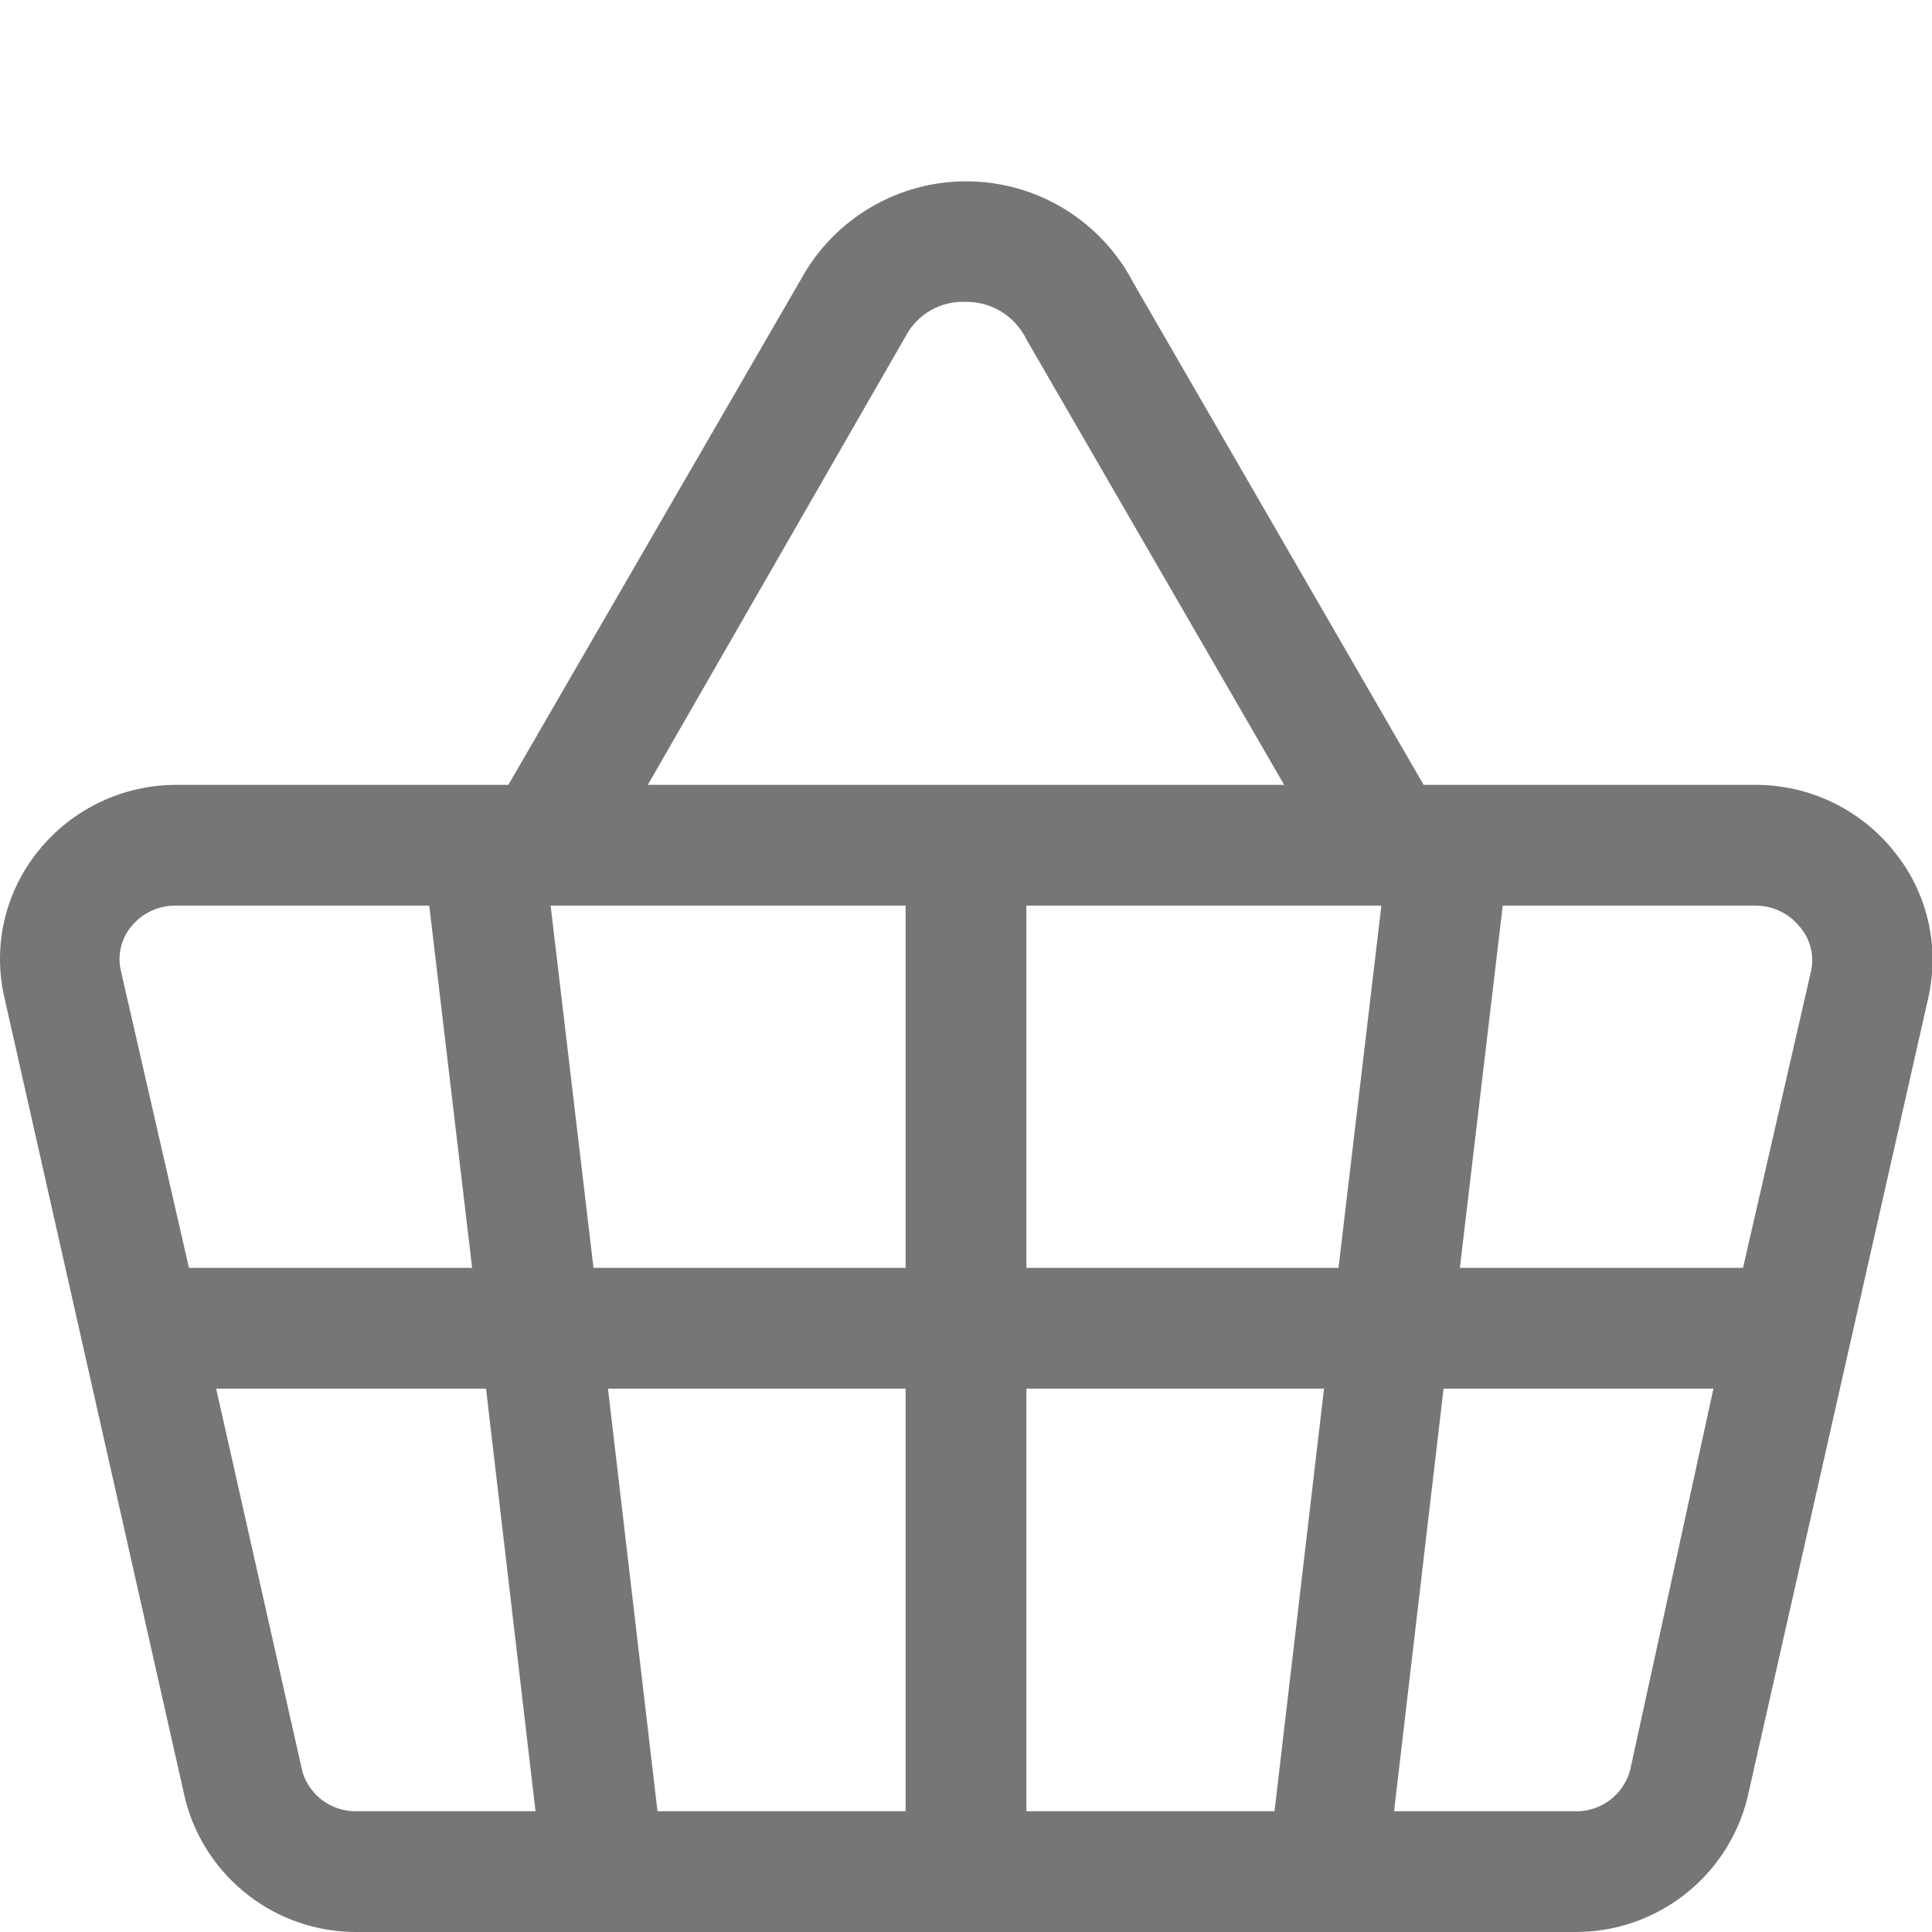
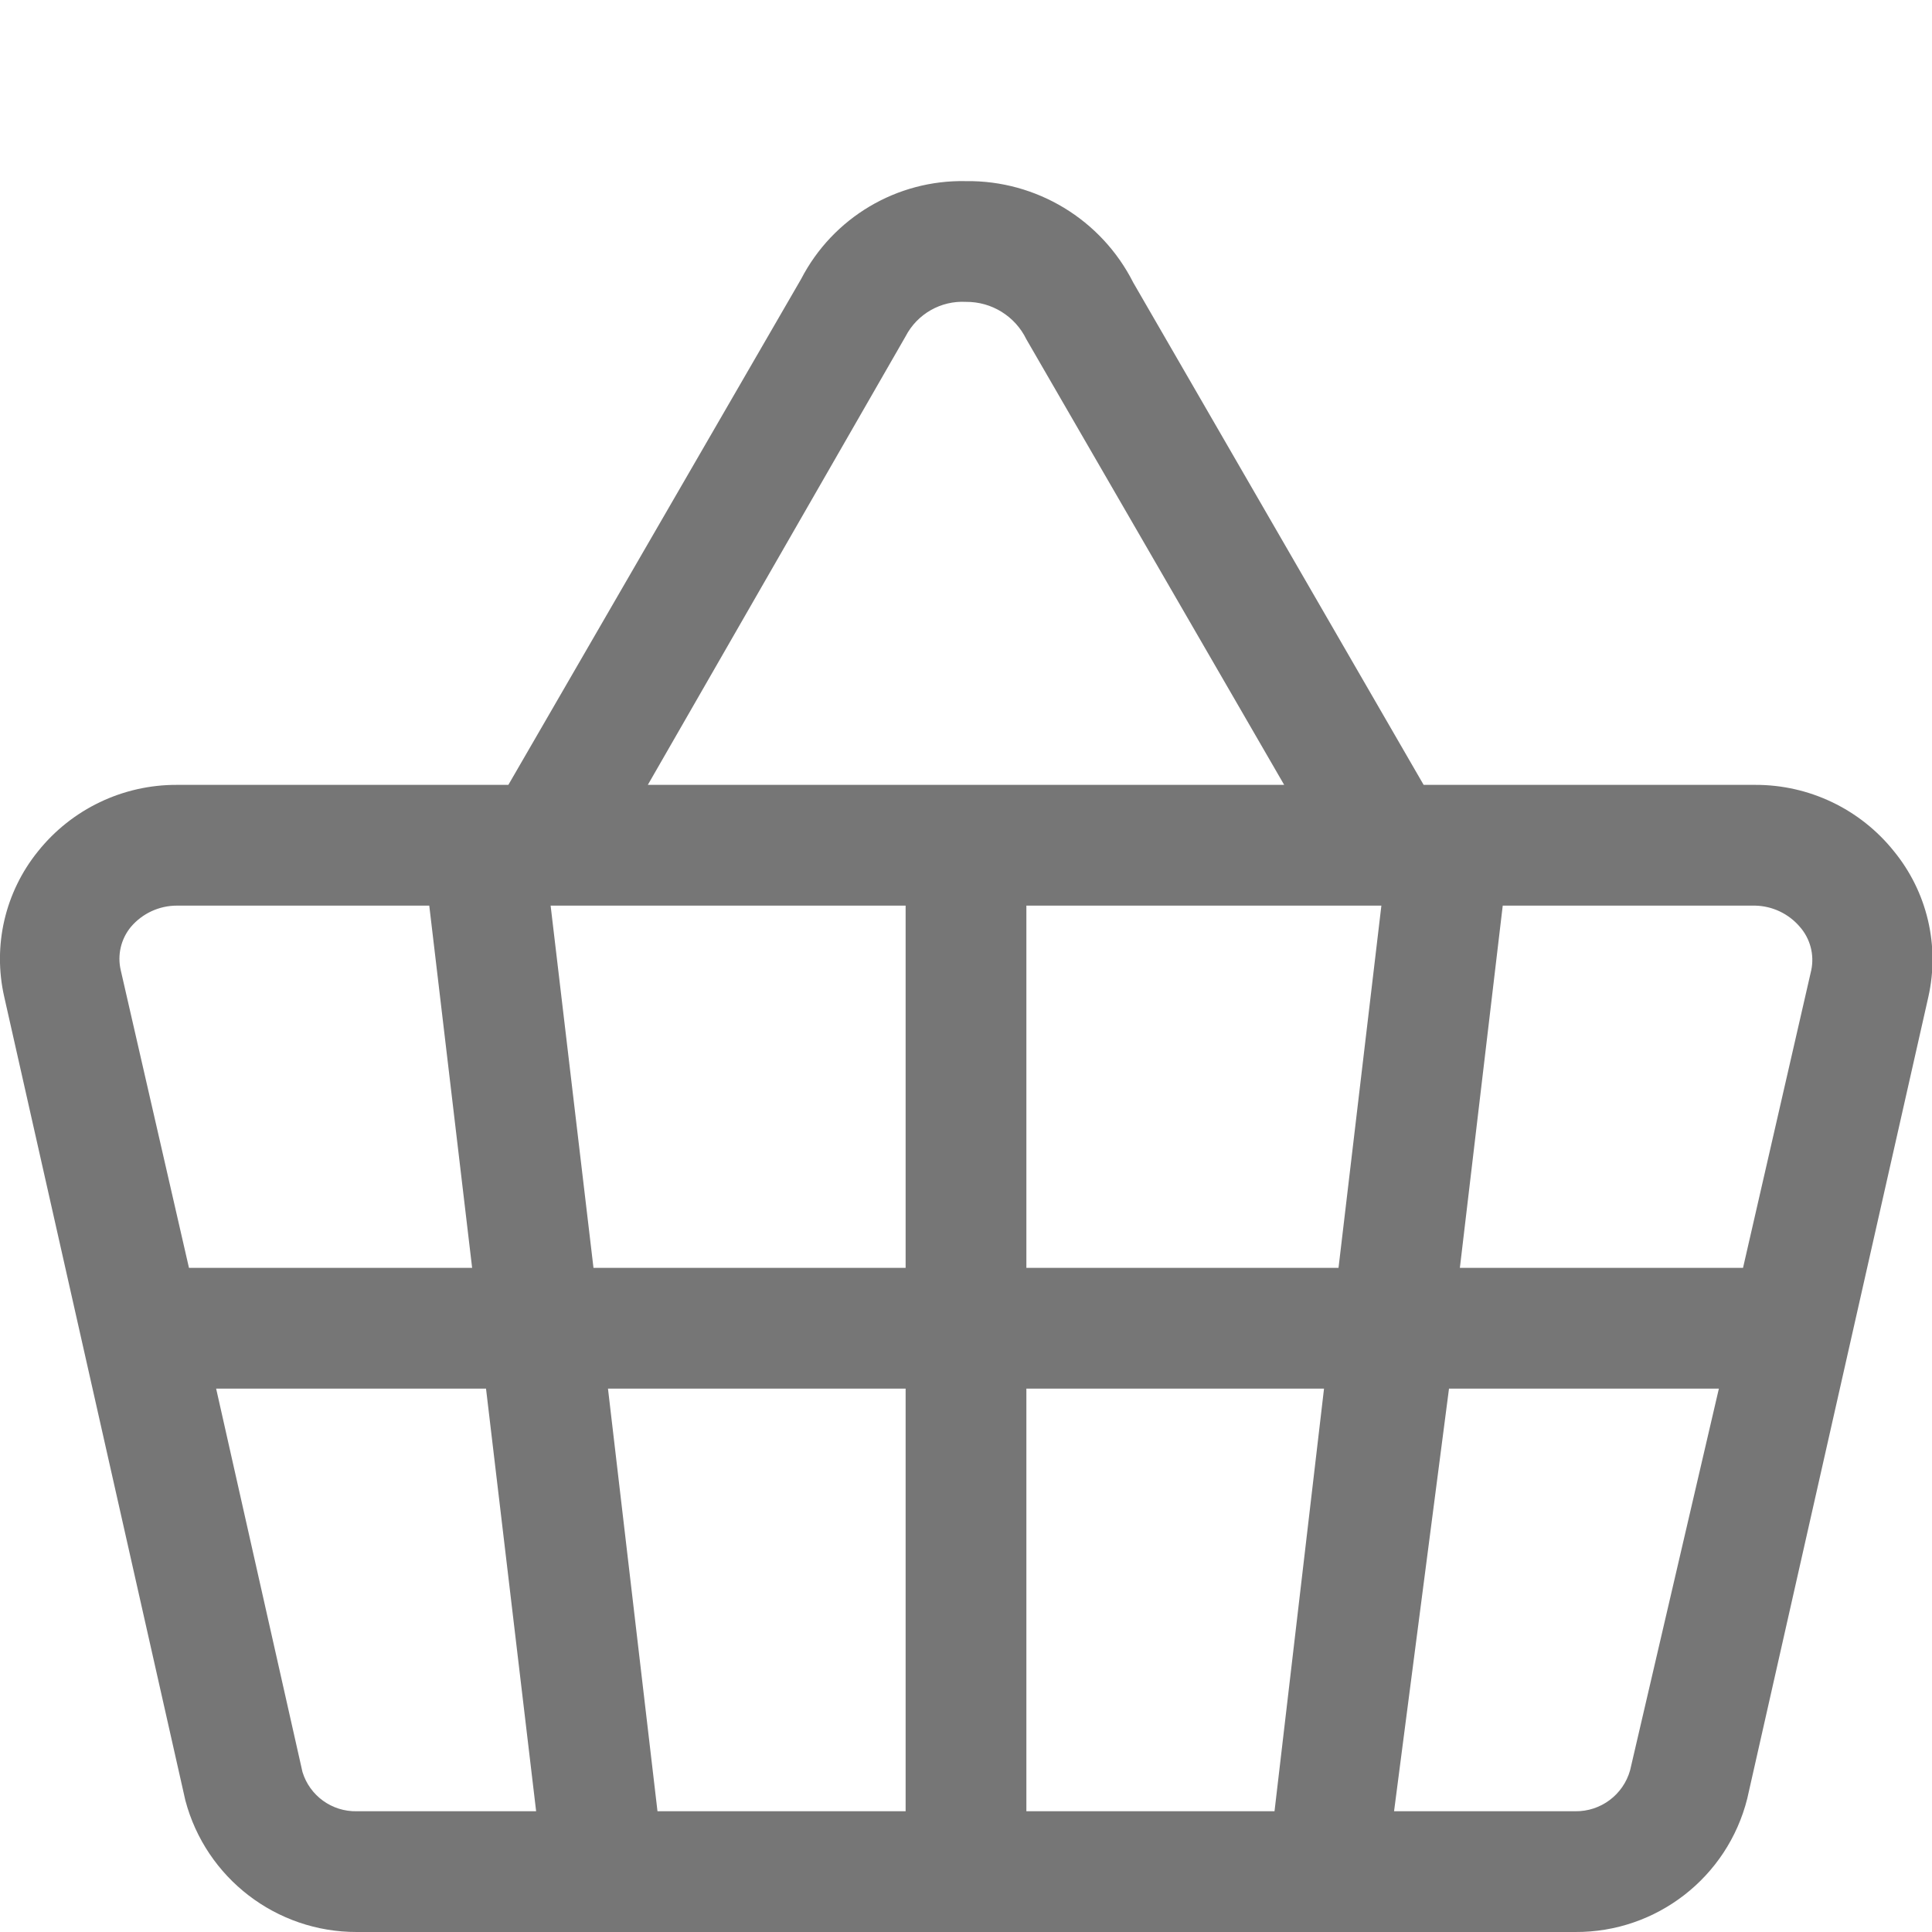
<svg xmlns="http://www.w3.org/2000/svg" id="Icons" viewBox="0 0 32 32">
  <g id="Online_Retailer" data-name="Online Retailer">
-     <path d="M31.37,14.1a2.93,2.93,0,0,0-2.3-1.1H23.58L18.77,4.68a3.12,3.12,0,0,0-5.5-.06L8.42,13H2.93a2.93,2.93,0,0,0-2.3,1.1,2.84,2.84,0,0,0-.56,2.41l3,13.3A2.92,2.92,0,0,0,5.91,32H26.09a2.93,2.93,0,0,0,2.85-2.21l3-13.27A2.84,2.84,0,0,0,31.37,14.1ZM15,5.57A1.07,1.07,0,0,1,16,5a1.1,1.1,0,0,1,1,.62L21.27,13H10.73ZM2,16.07a.85.85,0,0,1,.17-.72A.94.94,0,0,1,2.93,15H7.11l.71,6H3.13ZM5.91,30a.92.92,0,0,1-.9-.65L3.58,23H8.05l.82,7ZM15,30H10.89l-.82-7H15Zm0-9H9.83l-.71-6H15Zm6.11,9H17V23h4.93Zm1.06-9H17V15h5.88ZM27,29.32a.92.92,0,0,1-.91.68h-3l.82-7h4.47Zm3-13.25L28.87,21H24.18l.71-6h4.18a.94.94,0,0,1,.74.35A.85.85,0,0,1,30,16.07Z" style="fill:#767676" />
+     <path d="M31.37,14.1a2.93,2.93,0,0,0-2.3-1.1H23.58L18.77,4.68A3.06,3.06,0,0,0,16,3a3,3,0,0,0-2.73,1.62L8.42,13H2.93a2.93,2.93,0,0,0-2.3,1.1,2.83,2.83,0,0,0-.56,2.41l3,13.31A2.93,2.93,0,0,0,5.91,32H26.09a2.92,2.92,0,0,0,2.85-2.21l3-13.28A2.83,2.83,0,0,0,31.37,14.1ZM15,5.57A1.06,1.06,0,0,1,16,5a1.1,1.1,0,0,1,1,.62L21.27,13H10.73ZM2,16.07a.83.83,0,0,1,.17-.72A1,1,0,0,1,2.93,15H7.11l.71,6H3.13ZM5.91,30a.92.92,0,0,1-.9-.65L3.58,23H8.05l.83,7ZM15,30H10.89l-.82-7H15Zm0-9H9.83l-.71-6H15Zm6.11,9H17V23h4.93Zm1.06-9H17V15h5.88ZM27,29.32a.93.93,0,0,1-.91.68h-3L24,23h4.47Zm3-13.25L28.87,21H24.18l.71-6h4.18a1,1,0,0,1,.74.35A.83.83,0,0,1,30,16.07Z" style="fill:#767676" />
  </g>
</svg>
